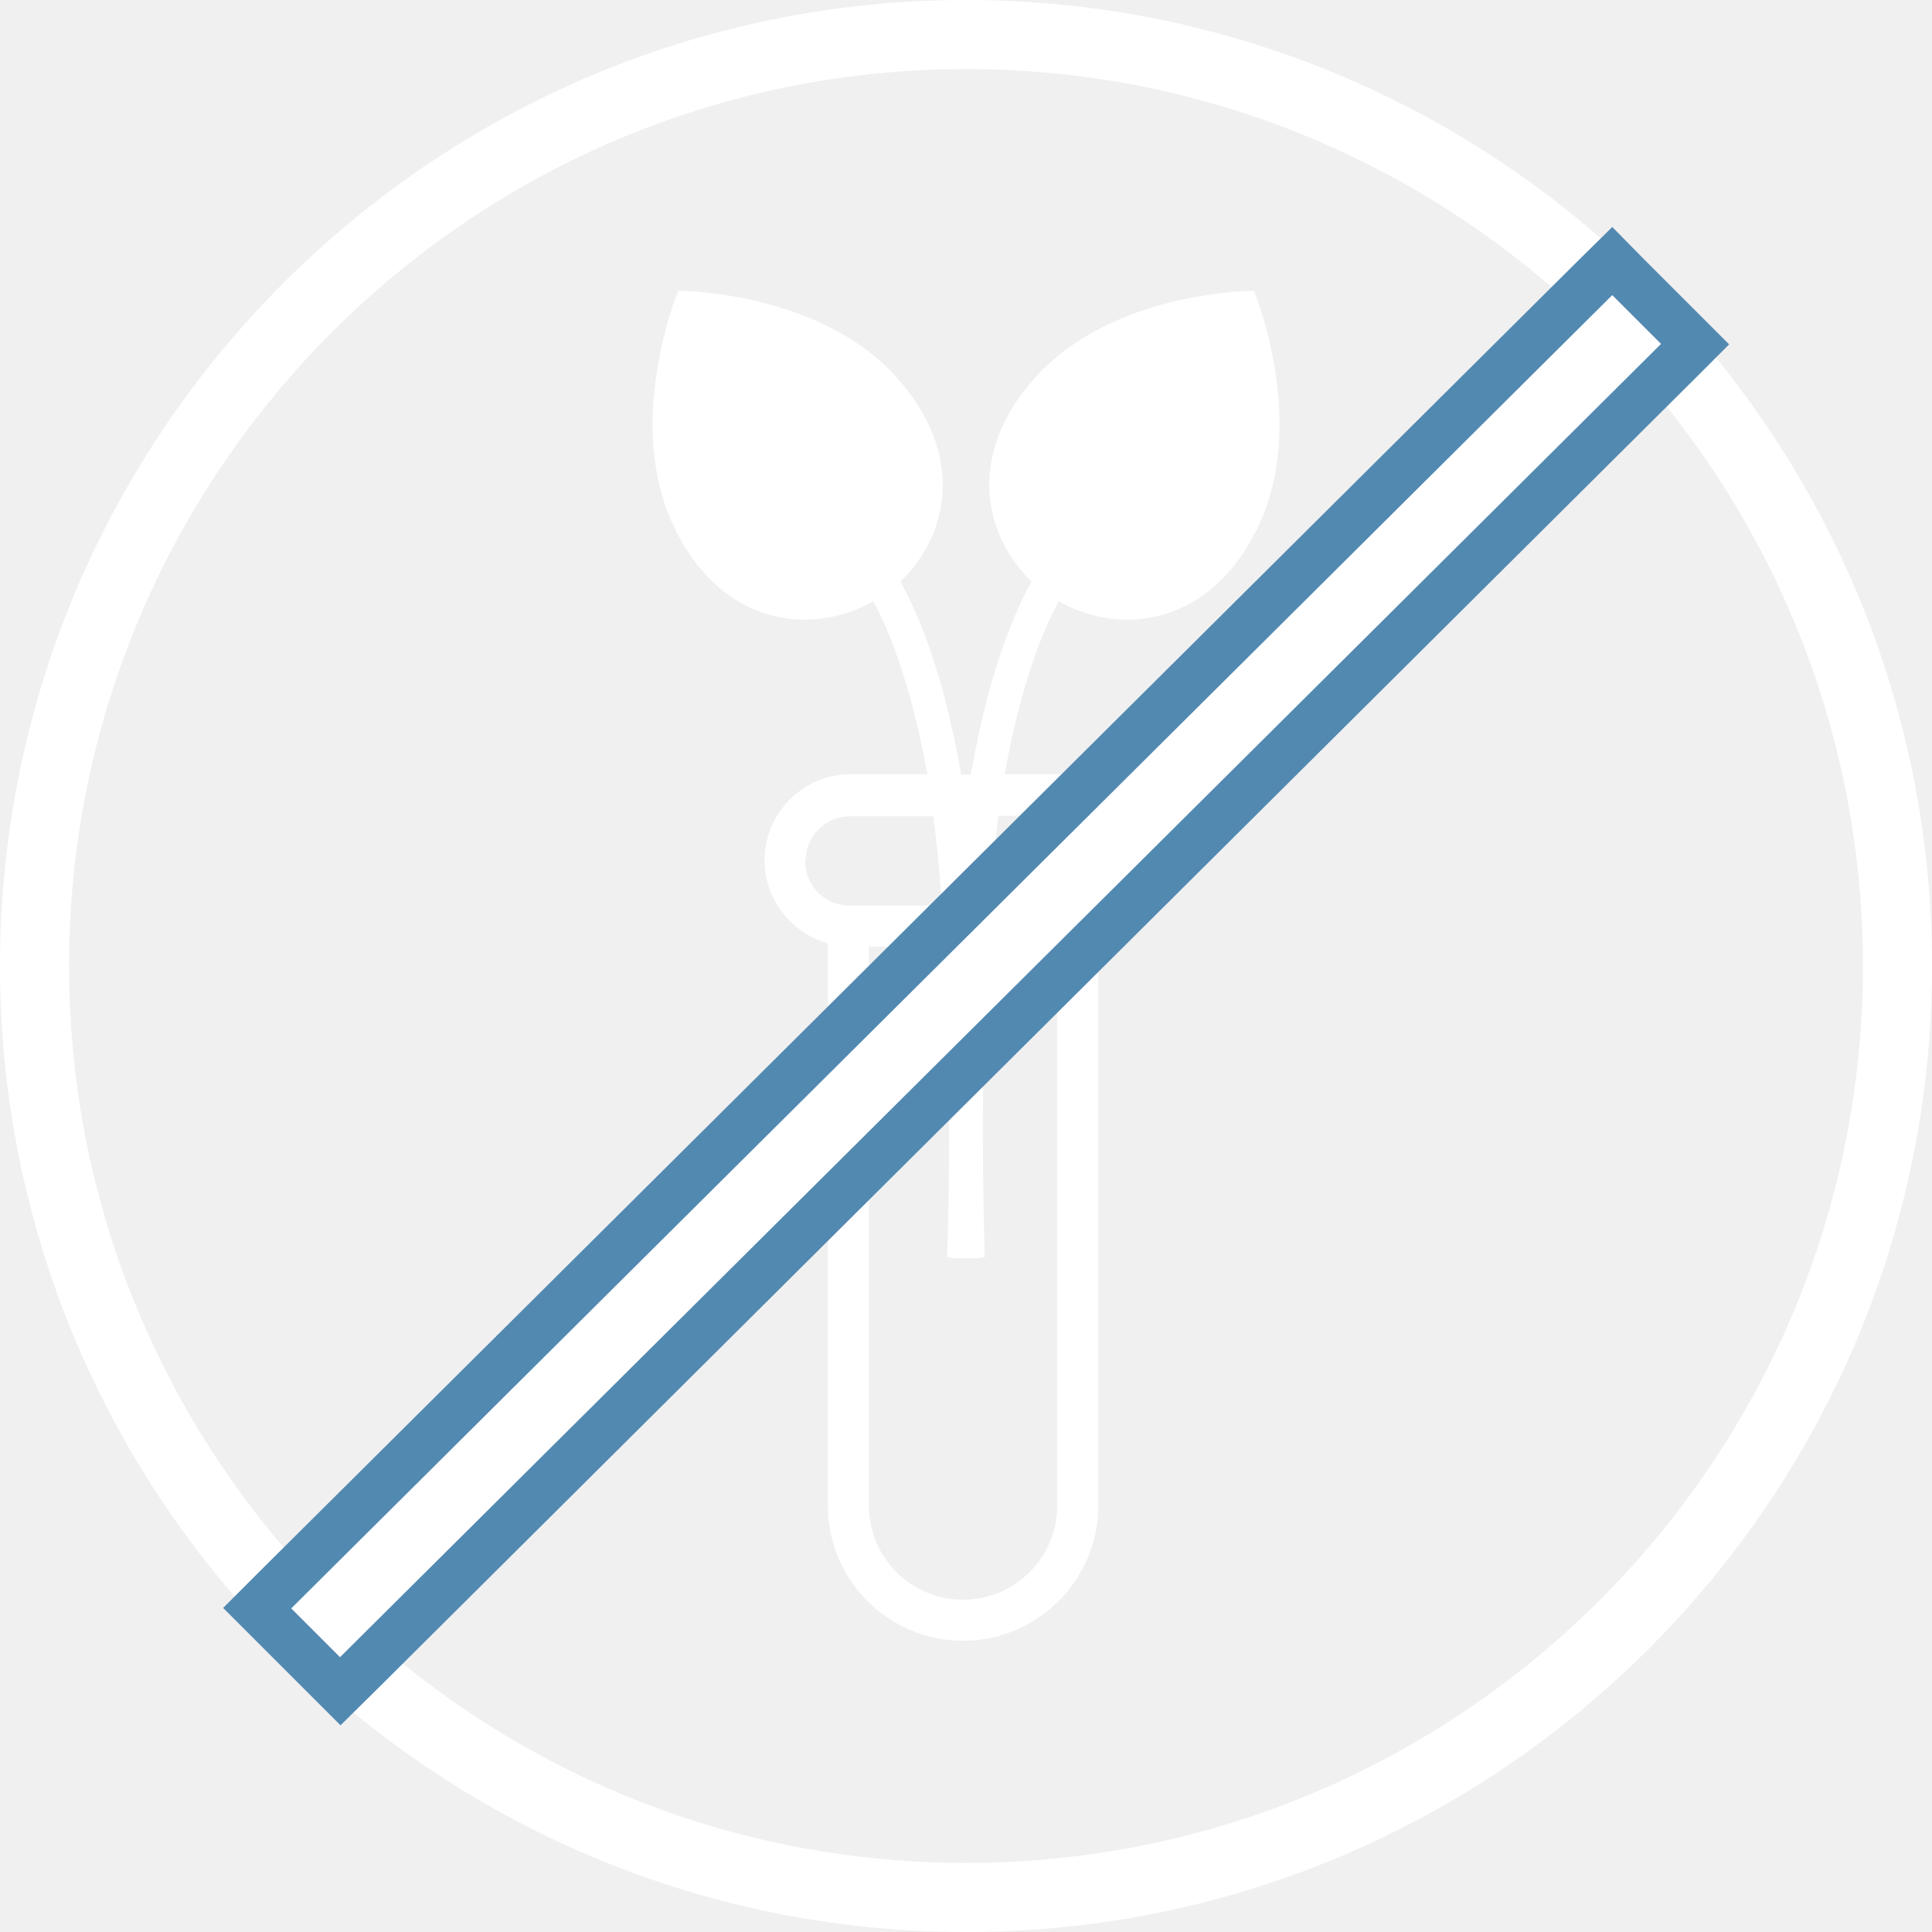
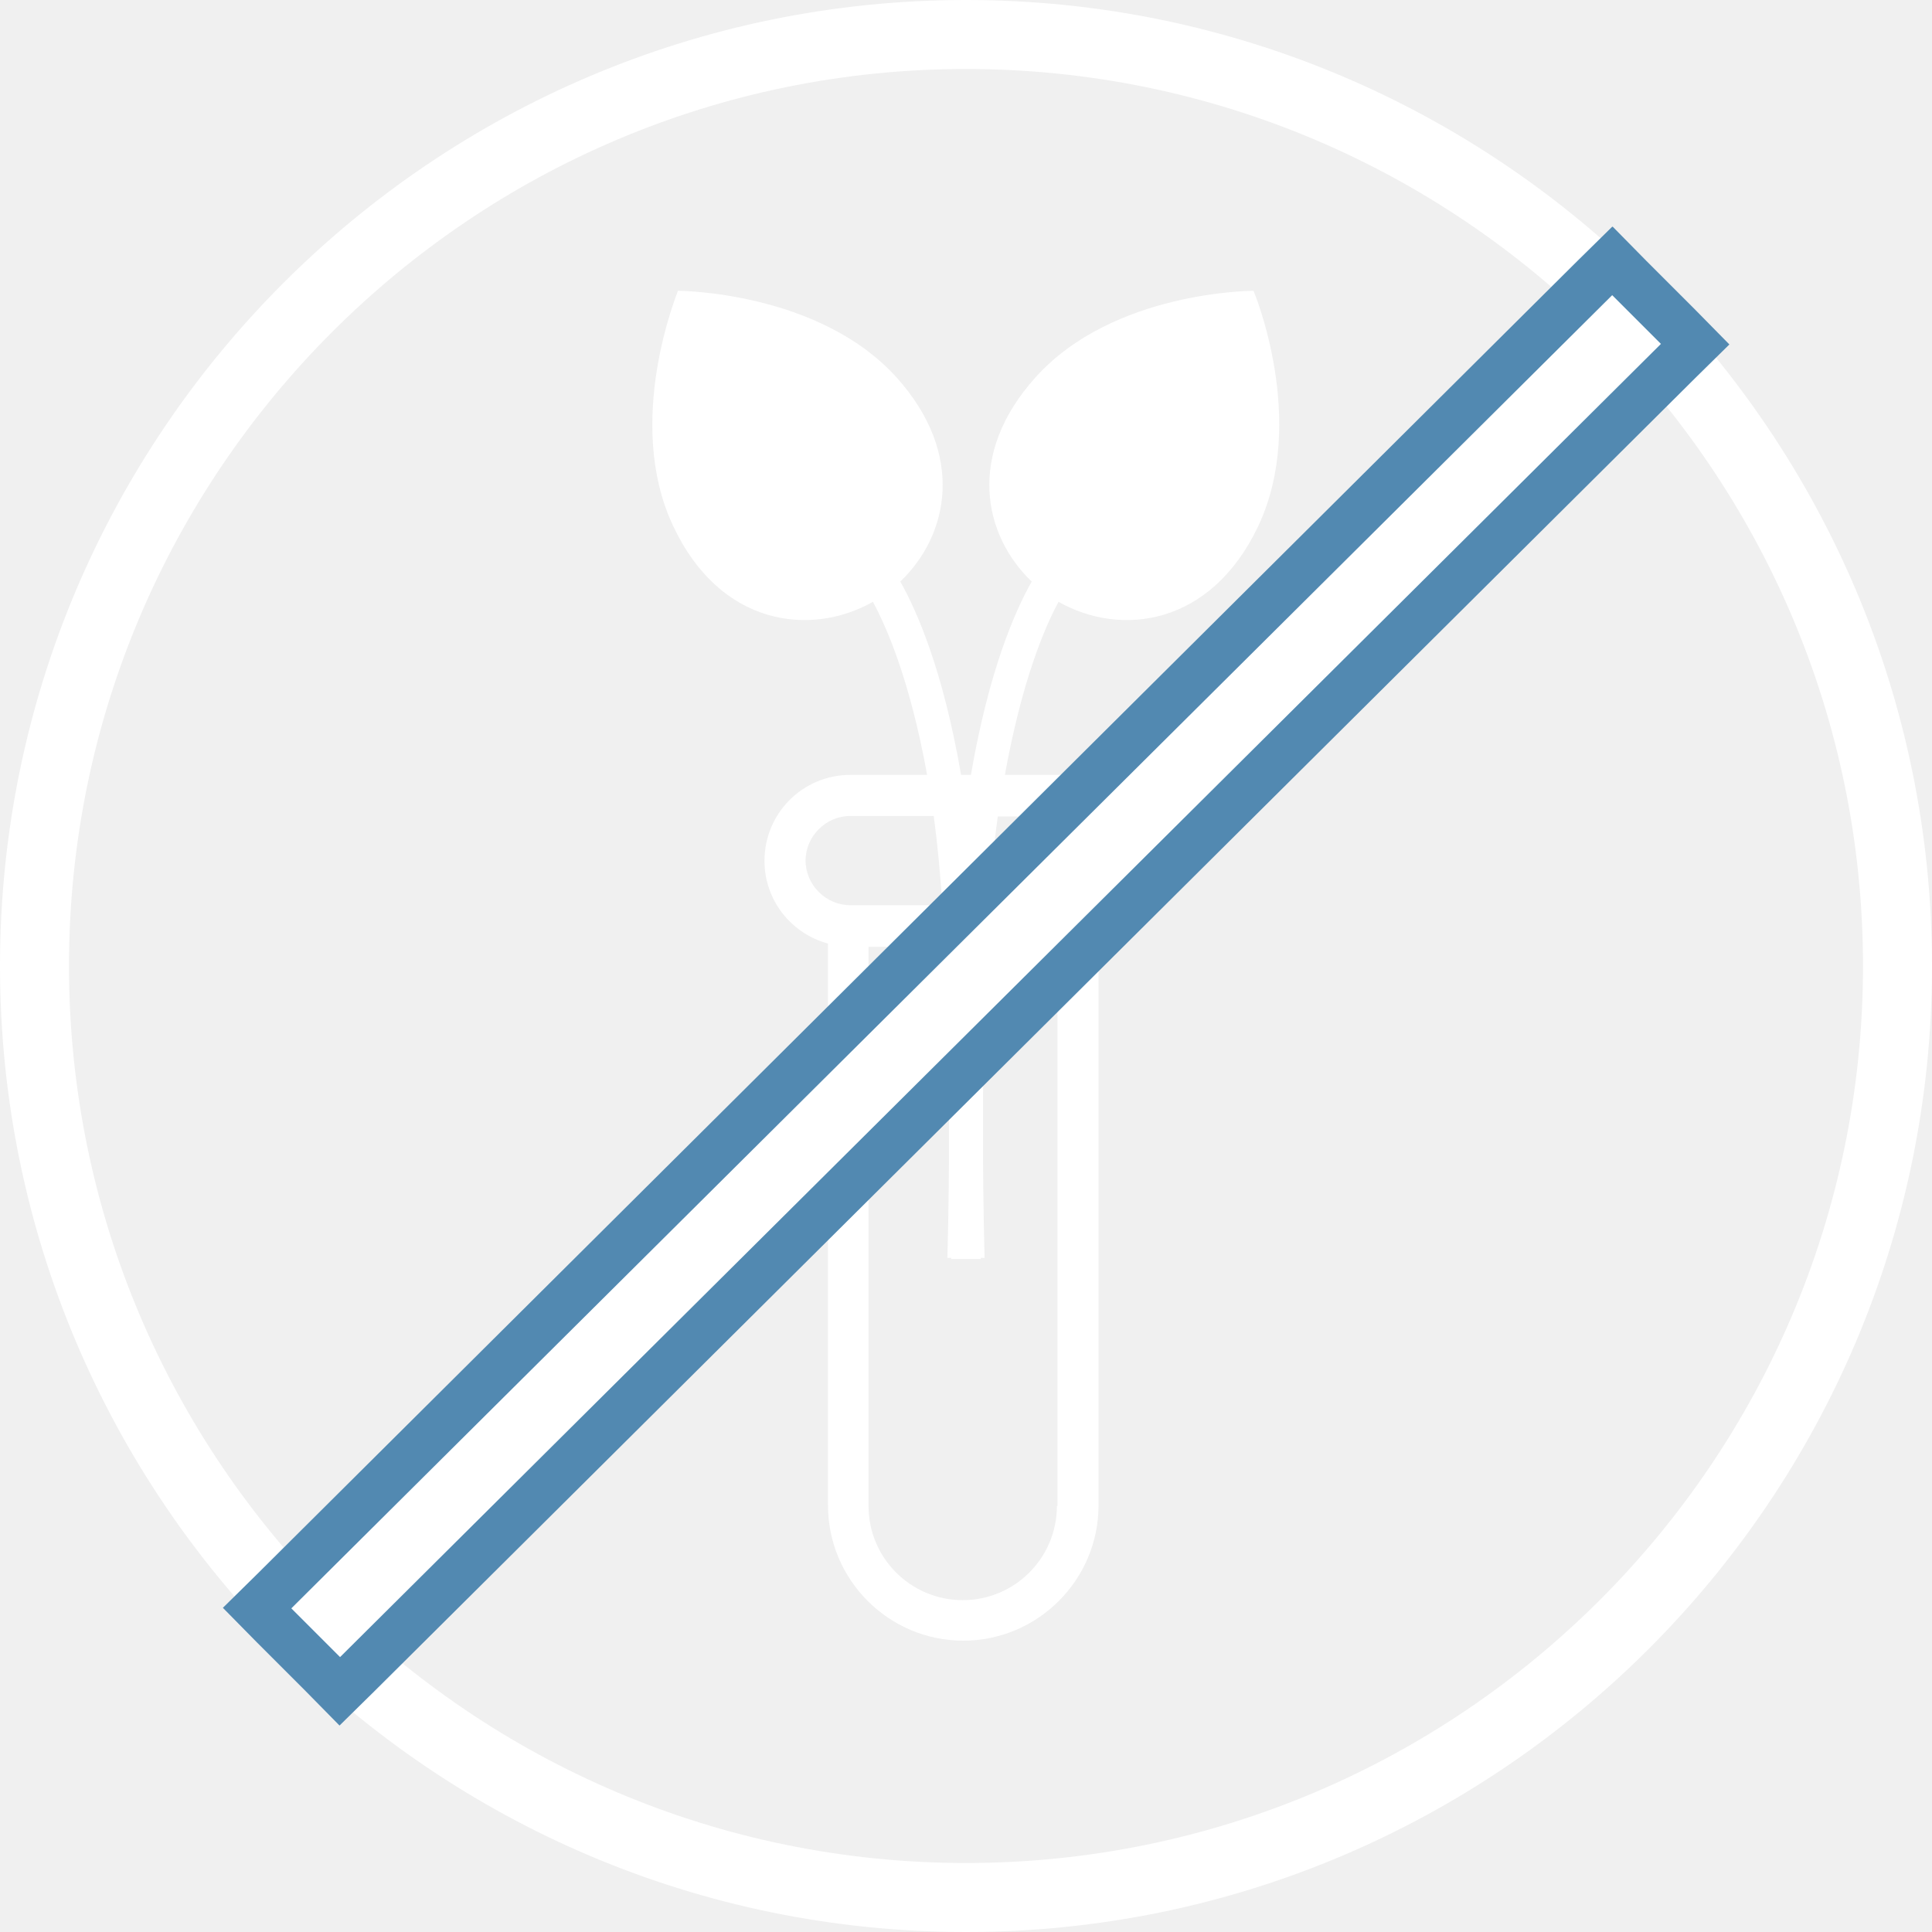
- <svg xmlns="http://www.w3.org/2000/svg" id="Layer_2" viewBox="0 0 40 40">
+ <svg xmlns="http://www.w3.org/2000/svg" id="_圖層_2" data-name="圖層 2" viewBox="0 0 35.28 35.28">
  <defs>
-     <style>.cls-1{fill:#5289b1;}.cls-1,.cls-2{stroke-width:0px;}.cls-2{fill:#fff;}</style>
+     <style>
+       .cls-1 {
+         fill: #5289b1;
+       }
+ 
+       .cls-1, .cls-2 {
+         stroke-width: 0px;
+       }
+ 
+       .cls-2 {
+         fill: #fff;
+       }
+     </style>
  </defs>
-   <g id="Design">
-     <path class="cls-2" d="M25.96,6.02h0s0,0,0,0h0s0,0,0,0c-.02,0-2.91,0-4.52,1.79-1.44,1.59-1.08,3.27-.08,4.23-.34.6-.88,1.82-1.26,4h-.2c-.38-2.18-.92-3.4-1.26-4,1-.95,1.36-2.63-.08-4.23-1.61-1.79-4.5-1.79-4.52-1.79h0s0,0,0,0h0s0,0,0,0c0,.02-1.12,2.69-.1,4.86.98,2.08,2.85,2.3,4.14,1.57.3.54.77,1.65,1.12,3.58h-1.59c-.98,0-1.78.8-1.78,1.78,0,.82.56,1.51,1.31,1.72v11.64c0,1.55,1.26,2.8,2.8,2.8s2.8-1.26,2.8-2.8v-11.64c.75-.21,1.31-.9,1.31-1.72,0-.98-.8-1.78-1.78-1.78h-1.47c.35-1.94.82-3.04,1.12-3.58,1.29.73,3.16.51,4.14-1.57,1.02-2.18-.09-4.84-.1-4.86ZM16.68,17.82c0-.51.41-.92.92-.92h1.72c.08.57.14,1.2.18,1.85h-1.91c-.51,0-.92-.41-.92-.92ZM21.89,31.17c0,1.07-.87,1.95-1.95,1.95s-1.95-.87-1.95-1.95v-11.57h1.57c.06,1.22.08,2.47.09,3.53,0,.13,0,.25,0,.37,0,1.46-.04,2.5-.04,2.53h.08s0,.02,0,.02h.31s.31,0,.31,0c0,0,0-.01,0-.02h.08s-.04-1.07-.04-2.53c0-.12,0-.25,0-.37,0-1.07.02-2.31.09-3.53h1.45v11.57ZM23.2,17.82c0,.51-.41.92-.92.92h-1.79c.05-.65.11-1.28.18-1.85h1.6c.51,0,.92.41.92.92Z" />
-     <path class="cls-2" d="M20,40C8.97,40,0,31.03,0,20S8.97,0,20,0s20,8.97,20,20-8.97,20-20,20ZM20,1.43C9.76,1.43,1.43,9.76,1.43,20s8.33,18.57,18.57,18.57,18.57-8.33,18.57-18.57S30.24,1.43,20,1.43Z" />
-     <rect class="cls-2" x=".43" y="18.99" width="39.55" height="2.43" transform="translate(-8.37 20.12) rotate(-44.83)" />
-     <path class="cls-1" d="M33.38,6.11l1.01,1.01L7.04,34.31l-1.01-1.01L33.38,6.11M33.38,4.7l-.71.7L5.33,32.58l-.71.71.71.71,1.01,1.01.71.71.71-.7L35.09,7.84l.71-.71-.71-.71-1.01-1.01-.7-.71h0Z" />
+   <g id="_圖層_1-2" data-name="圖層 1">
+     <g>
+       <path class="cls-2" d="M22.9,5.31h0s0,0,0,0h0s0,0,0,0c-.02,0-2.57,0-3.99,1.58-1.27,1.41-.95,2.89-.07,3.73-.3.53-.78,1.61-1.11,3.53h-.18c-.33-1.92-.81-3-1.11-3.53.88-.84,1.2-2.32-.07-3.73-1.42-1.57-3.97-1.58-3.99-1.58h0s0,0,0,0h0s0,0,0,0c0,.02-.99,2.37-.09,4.29.86,1.84,2.52,2.03,3.65,1.39.26.48.68,1.45.99,3.16h-1.4c-.87,0-1.57.7-1.57,1.57,0,.72.49,1.33,1.16,1.51v10.26c0,1.36,1.11,2.47,2.47,2.47s2.47-1.11,2.47-2.47v-10.26c.67-.18,1.16-.79,1.16-1.51,0-.87-.7-1.57-1.57-1.57h-1.3c.31-1.71.72-2.68.98-3.16,1.13.64,2.78.45,3.65-1.39.9-1.92-.08-4.27-.09-4.29ZM14.71,15.72c0-.45.37-.82.82-.82h1.52c.07.51.12,1.06.16,1.63h-1.68c-.45,0-.82-.37-.82-.82ZM19.3,27.5c0,.95-.77,1.72-1.72,1.72s-1.72-.77-1.72-1.72v-10.21h1.39c.06,1.08.07,2.18.08,3.12,0,.11,0,.22,0,.33,0,1.29-.03,2.21-.03,2.23h.07s0,.02,0,.02h.27s.27,0,.27,0c0,0,0-.01,0-.02h.07s-.03-.94-.03-2.23c0-.11,0-.22,0-.33,0-.94.02-2.04.08-3.12h1.28v10.21ZM20.46,15.72c0,.45-.37.82-.82.82h-1.58c.04-.57.09-1.13.16-1.63h1.41c.45,0,.82.37.82.82Z" />
+       <g>
+         <path class="cls-2" d="M17.64,35.28C7.91,35.28,0,27.37,0,17.64S7.91,0,17.64,0s17.64,7.91,17.64,17.64-7.91,17.64-17.64,17.64ZM17.64,1.26C8.61,1.26,1.26,8.61,1.26,17.64s7.35,16.38,16.38,16.38,16.38-7.35,16.38-16.38S26.67,1.26,17.64,1.26Z" />
+         <g>
+           <rect class="cls-2" x=".38" y="16.75" width="34.89" height="2.14" transform="translate(-7.38 17.75) rotate(-44.83)" />
+           <path class="cls-1" d="M29.44,5.39l.89.89L6.21,30.26l-.89-.89L29.44,5.39M29.44,4.14l-.63.62L4.7,28.74l-.63.62.62.63.89.89.62.63.63-.62L30.95,6.91l.63-.62-.62-.63-.89-.89-.62-.63h0Z" />
+         </g>
+       </g>
+     </g>
  </g>
</svg>
